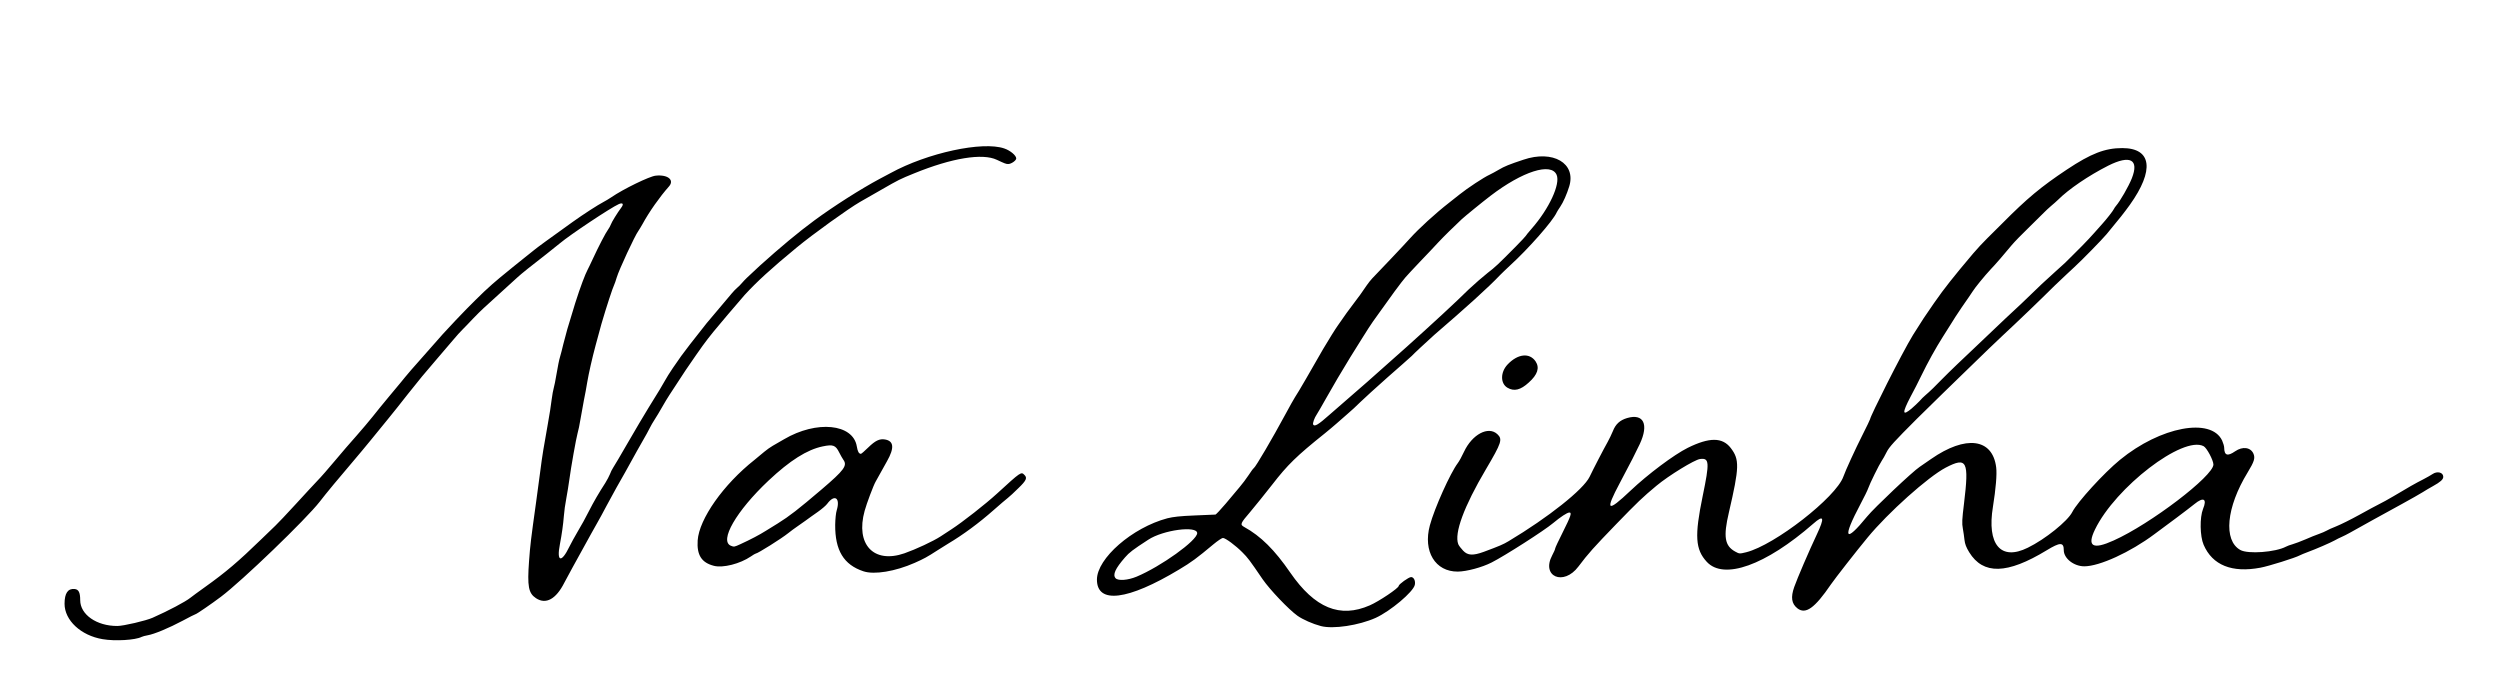
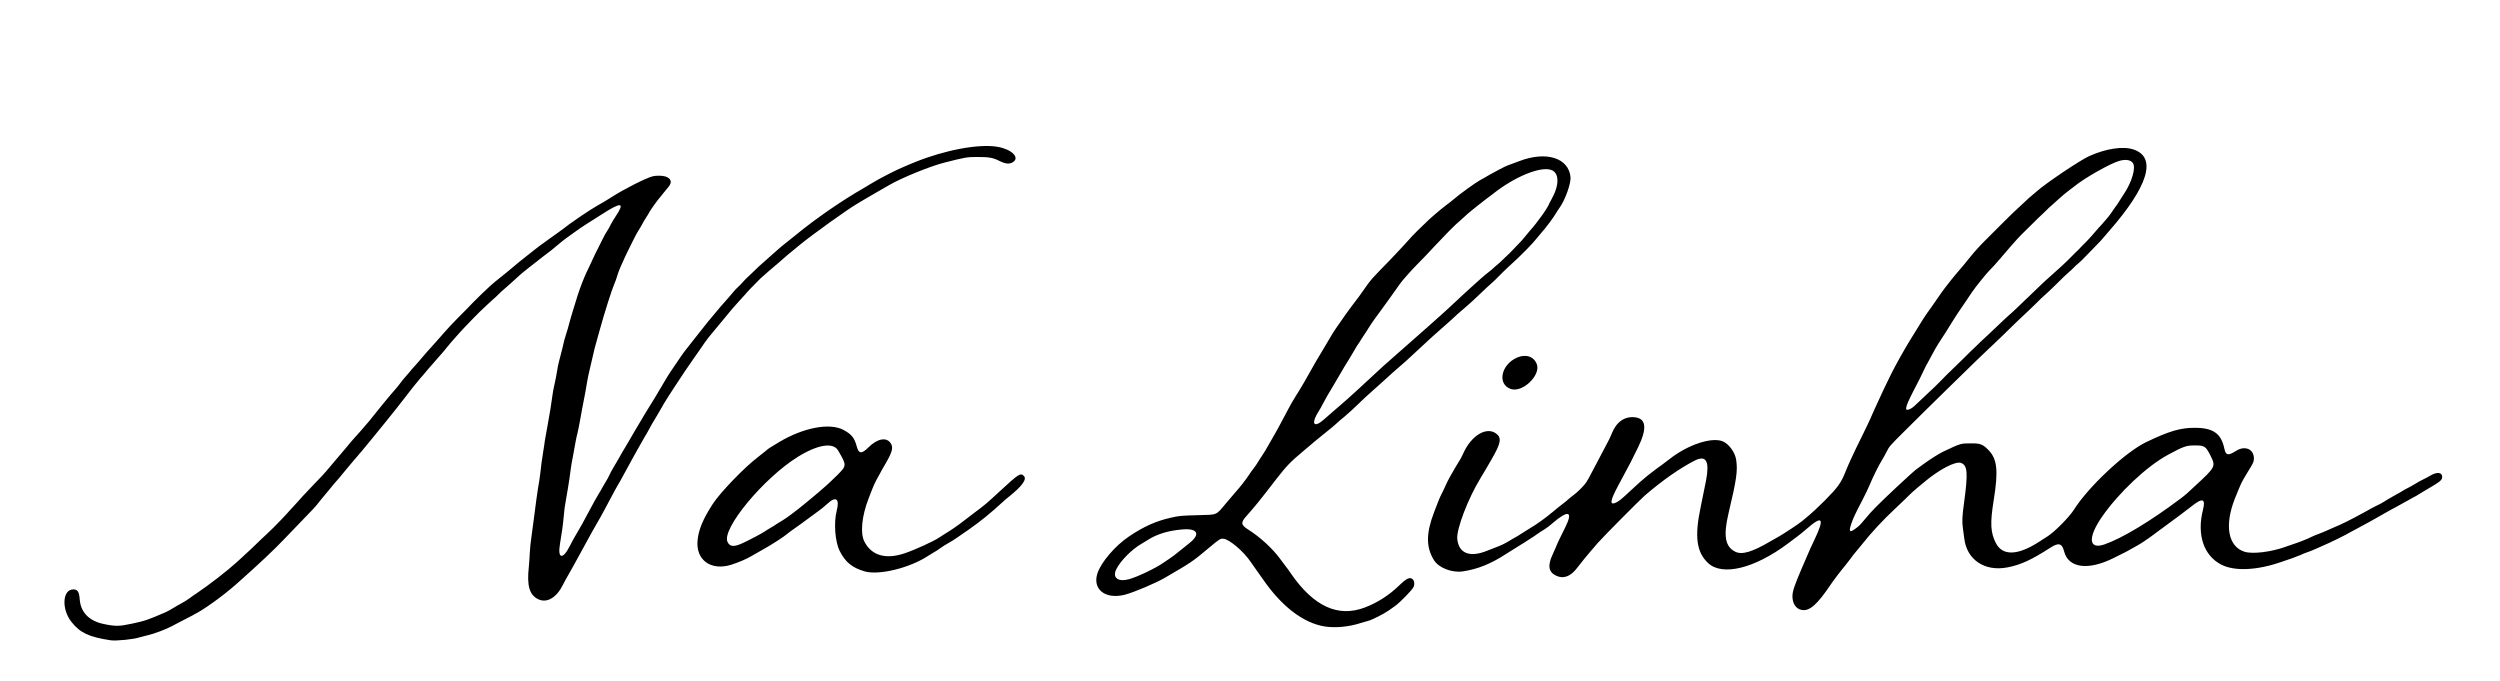
<svg xmlns="http://www.w3.org/2000/svg" viewBox="0 0 2556 696">
-   <path fill="currentColor" fill-rule="evenodd" d="M105.0,653.5C82.7,649.8 66.0,634.2 66.0,617.3C66.0,606.5 69.4,601.5 76.3,602.2C80.4,602.6 82.0,605.7 82.0,613.6C82.0,628.4 98.9,640.1 120.0,640.0C126.2,640.0 149.3,634.6 156.0,631.6C172.3,624.4 189.6,615.2 194.6,611.2C196.2,609.9 203.0,604.9 209.6,600.2C230.9,585.0 243.5,574.3 267.5,551.0C273.0,545.7 279.4,539.5 281.6,537.4C283.9,535.3 293.2,525.4 302.3,515.5C311.3,505.6 321.4,494.8 324.6,491.4C327.9,488.1 335.9,478.9 342.5,471.0C349.1,463.1 358.9,451.7 364.4,445.6C369.8,439.5 377.2,430.7 380.9,426.1C384.5,421.5 392.0,412.3 397.5,405.7C403.0,399.2 408.6,392.5 410.0,390.7C411.4,388.9 416.1,383.2 420.5,378.1C429.7,367.8 432.0,365.1 452.8,341.5C461.1,332.4 472.1,320.9 477.0,315.9C481.9,310.9 490.0,302.9 494.9,298.2C499.9,293.5 507.1,287.1 511.1,283.9C515.0,280.8 521.0,275.9 524.3,273.1C527.7,270.3 533.4,265.7 537.0,262.9C540.6,260.1 544.8,256.7 546.4,255.4C549.0,253.2 560.9,244.5 585.5,226.9C596.4,219.1 611.4,209.4 617.0,206.5C618.9,205.5 622.5,203.4 625.0,201.7C637.2,193.3 664.1,180.2 670.4,179.6C682.9,178.3 689.9,184.1 683.8,190.8C674.8,200.9 663.6,216.7 656.9,229.1C655.3,231.9 653.4,235.1 652.6,236.2C649.2,240.7 632.8,275.9 630.5,283.8C629.6,286.9 628.4,290.3 627.9,291.3C626.5,294.0 619.9,314.0 614.9,331.2C612.7,339.2 610.0,349.1 609.0,352.9C605.3,366.6 601.9,381.9 600.4,390.7C599.6,395.7 598.1,404.0 597.0,409.1C596.0,414.2 594.4,423.0 593.5,428.5C592.6,434.0 591.3,440.5 590.5,443.0C589.1,447.9 583.8,477.5 582.0,491.0C581.4,495.7 580.0,504.0 579.0,509.5C577.9,515.0 576.8,523.1 576.5,527.5C575.8,536.3 574.5,545.6 572.4,556.7C568.9,574.6 574.0,575.8 582.1,559.0C583.9,555.4 587.8,548.2 590.9,543.0C594.1,537.8 599.0,528.8 601.9,523.0C607.2,512.6 612.3,503.9 618.9,493.7C620.7,490.8 622.8,486.8 623.6,484.8C624.3,482.7 625.8,479.8 626.8,478.3C627.9,476.8 634.7,465.1 642.0,452.5C649.3,439.9 658.7,423.9 663.0,417.0C673.5,400.1 677.4,393.7 680.0,388.9C681.2,386.6 684.7,381.0 687.9,376.3C691.1,371.7 695.0,366.1 696.6,363.8C698.2,361.4 709.9,346.2 722.5,330.4C735.1,315.3 746.8,301.8 748.3,299.8C749.9,297.9 752.2,295.5 753.5,294.4C754.8,293.4 757.1,291.1 758.6,289.3C761.8,285.7 762.4,285.0 776.8,271.7C797.9,252.7 816.5,237.2 832.7,225.3C852.4,210.8 880.2,193.1 899.3,182.9C903.8,180.5 908.9,177.8 910.6,176.9C948.2,156.3 1004.7,144.1 1026.8,151.8C1033.0,153.9 1039.0,159.0 1039.0,162.0C1039.0,164.1 1033.9,167.7 1030.8,167.7C1028.5,167.7 1027.3,167.2 1019.2,163.4C1004.5,156.4 973.2,161.5 934.5,177.3C920.0,183.2 919.3,183.5 900.7,194.2C892.6,198.9 882.9,204.4 879.2,206.5C867.4,213.3 831.2,239.3 814.5,253.1C788.6,274.4 773.7,288.1 761.4,301.5C749.8,314.8 736.7,330.4 729.4,339.2C720.5,350.3 718.4,353.1 701.0,378.5C693.8,389.6 686.3,401.1 684.5,403.7C682.8,406.3 679.3,412.0 676.9,416.3C674.5,420.6 671.1,426.2 669.4,428.8C667.7,431.4 665.3,435.5 664.1,438.0C662.9,440.5 660.1,445.6 657.8,449.5C654.0,456.1 650.5,462.3 639.2,482.8C636.5,487.6 632.5,494.6 630.3,498.5C628.1,502.4 623.6,510.7 620.2,517.0C616.9,523.3 612.5,531.4 610.4,535.0C608.4,538.6 605.7,543.3 604.5,545.5C587.9,575.5 579.2,591.4 577.0,595.7C568.5,612.6 558.1,618.3 548.0,611.6C540.3,606.5 539.0,599.6 540.9,573.6C542.1,557.1 542.8,551.5 548.1,513.5C549.8,501.4 551.8,486.7 552.5,480.8C554.1,467.9 556.2,454.8 560.1,433.5C561.7,424.7 563.5,413.4 564.0,408.6C564.6,403.8 565.6,398.5 566.1,396.9C566.6,395.4 568.0,388.5 569.1,381.8C570.2,375.2 571.7,367.5 572.6,364.8C573.4,362.2 574.9,356.3 575.9,352.0C577.0,347.8 578.8,340.8 580.0,336.6C581.2,332.6 584.9,320.3 588.1,309.9C593.5,292.9 598.3,280.4 600.9,275.5C601.6,274.3 603.8,269.6 606.0,264.9C612.0,251.9 619.4,237.7 621.7,234.7C622.8,233.2 624.1,230.8 624.5,229.6C625.3,227.2 631.1,217.7 635.3,212.1C638.0,208.5 636.7,206.9 632.6,208.7C624.3,212.4 582.7,240.1 572.5,248.7C569.2,251.4 562.9,256.5 558.5,259.9C544.1,271.0 532.5,280.3 529.0,283.6C523.8,288.4 503.1,307.2 494.5,315.0C492.3,317.0 487.3,321.9 483.5,325.9C479.7,330.0 475.0,334.8 473.1,336.7C471.1,338.6 466.4,343.8 462.5,348.5C458.6,353.2 451.0,362.1 445.5,368.4C433.1,382.8 430.2,386.3 416.6,403.4C410.6,411.1 401.8,422.2 397.1,427.9C392.4,433.7 384.2,443.6 379.0,450.1C373.8,456.5 366.1,465.7 362.0,470.5C347.7,487.2 332.6,505.4 326.9,512.9C313.3,530.5 247.3,594.1 225.8,610.2C216.1,617.5 200.8,628.0 199.8,628.0C199.4,628.0 193.5,631.0 186.8,634.6C172.7,642.1 157.6,648.4 151.0,649.5C148.5,649.9 145.7,650.7 144.7,651.2C138.5,654.4 117.7,655.7 105.0,653.5ZM1350.5,640.1C1342.1,637.9 1332.0,633.4 1326.6,629.6C1317.6,623.2 1298.3,602.9 1290.9,592.2C1277.4,572.4 1275.8,570.3 1270.2,564.7C1263.4,557.8 1252.9,550.0 1250.3,550.0C1249.3,550.0 1244.8,553.0 1240.5,556.6C1223.6,570.7 1218.1,574.8 1205.5,582.3C1153.0,613.9 1121.5,617.8 1121.5,592.6C1121.5,570.9 1157.7,539.4 1193.5,529.9C1199.5,528.4 1206.5,527.6 1221.5,527.0C1232.5,526.5 1242.0,526.1 1242.7,526.1C1243.3,526.0 1248.0,521.0 1253.2,514.9C1258.3,508.8 1264.7,501.2 1267.3,498.1C1270.0,495.0 1274.1,489.5 1276.5,485.9C1278.9,482.2 1281.3,478.9 1281.9,478.6C1283.8,477.4 1301.1,447.9 1313.7,424.5C1318.4,415.7 1323.1,407.5 1324.0,406.1C1326.9,402.0 1341.6,376.4 1352.8,356.8C1358.6,347.0 1365.4,336.1 1368.0,332.5C1370.6,328.8 1374.6,323.1 1376.9,319.8C1379.2,316.6 1382.9,311.6 1385.1,308.8C1389.0,303.8 1392.3,299.2 1397.5,291.5C1399.0,289.3 1401.5,286.2 1403.0,284.6C1411.1,276.2 1435.1,251.0 1441.5,243.8C1450.5,233.8 1467.5,218.2 1481.9,207.0C1485.4,204.3 1490.1,200.5 1492.4,198.7C1500.4,192.3 1517.2,181.2 1523.0,178.6C1524.9,177.7 1529.2,175.4 1532.4,173.5C1538.1,170.1 1543.0,168.1 1557.5,163.3C1587.8,153.0 1611.6,166.9 1604.4,190.5C1602.0,198.4 1598.2,207.0 1595.1,211.5C1593.5,213.8 1591.9,216.4 1591.5,217.3C1587.7,225.9 1562.6,254.4 1543.7,271.6C1539.8,275.3 1535.3,279.5 1533.8,281.1C1521.5,294.1 1498.1,315.1 1466.5,342.3C1456.0,351.8 1445.6,361.5 1443.4,363.9C1441.1,366.1 1429.8,376.0 1418.4,386.0C1406.9,396.1 1394.5,407.6 1390.8,411.1C1387.1,414.8 1381.3,420.2 1377.8,423.1C1374.3,426.1 1369.2,430.5 1366.5,433.0C1363.7,435.5 1358.3,440.0 1354.6,443.0C1325.5,466.3 1316.4,475.2 1300.7,495.5C1293.4,504.8 1283.3,517.4 1278.3,523.3C1268.0,535.3 1267.6,536.3 1272.1,538.8C1289.0,548.1 1303.2,562.2 1319.2,585.5C1344.3,621.8 1370.0,632.3 1400.5,618.9C1409.9,614.8 1430.0,601.3 1430.0,599.1C1430.0,597.4 1440.3,590.0 1442.7,590.0C1445.5,590.0 1447.4,593.9 1446.5,598.0C1444.9,605.2 1421.6,624.8 1406.5,631.7C1389.3,639.4 1363.0,643.4 1350.5,640.1ZM1837.6,621.9C1831.7,617.2 1830.7,610.7 1834.4,600.2C1837.3,591.8 1850.0,562.3 1857.4,546.7C1865.8,528.9 1864.8,525.8 1853.8,535.5C1805.1,578.0 1762.4,593.3 1745.0,574.4C1733.3,561.7 1732.4,548.0 1740.8,507.3C1748.0,472.6 1747.7,468.0 1738.1,469.3C1732.5,470.0 1706.1,486.2 1693.6,496.6C1679.3,508.5 1674.3,513.3 1652.3,536.0C1629.4,559.7 1623.8,565.9 1613.8,579.2C1598.6,599.5 1575.4,589.5 1587.0,567.7C1588.7,564.6 1590.0,561.5 1590.0,560.8C1590.0,560.1 1593.6,552.4 1598.0,543.7C1606.0,527.7 1607.3,524.0 1604.5,524.0C1602.3,524.0 1595.6,528.4 1587.8,534.9C1578.9,542.4 1538.6,568.2 1525.0,575.1C1515.2,580.1 1499.5,584.3 1490.5,584.4C1467.4,584.6 1454.7,563.7 1461.9,537.1C1466.6,519.6 1482.9,483.4 1490.5,473.4C1491.8,471.7 1494.7,466.5 1496.8,461.9C1505.2,444.0 1521.7,435.3 1530.9,443.9C1536.4,449.1 1535.3,452.5 1519.2,479.8C1496.7,517.9 1486.7,545.1 1490.9,556.3C1491.4,557.7 1493.7,560.7 1495.9,563.0C1500.6,568.0 1506.0,568.2 1517.0,564.2C1533.4,558.1 1536.9,556.6 1542.4,553.3C1583.0,529.0 1618.9,500.5 1625.2,487.5C1629.1,479.3 1639.8,458.7 1643.6,452.0C1645.3,449.0 1647.7,443.9 1649.0,440.8C1651.8,433.6 1656.2,429.6 1663.6,427.4C1680.5,422.5 1685.9,433.8 1676.5,454.0C1671.4,464.7 1668.7,470.0 1656.2,493.6C1640.7,522.7 1643.0,524.4 1667.0,501.7C1684.7,484.9 1711.6,464.8 1725.5,457.9C1747.7,446.9 1761.0,447.0 1769.5,458.0C1778.6,469.9 1778.4,477.4 1767.6,524.0C1761.8,548.7 1763.3,558.0 1774.0,563.9C1778.4,566.3 1778.4,566.3 1785.4,564.6C1814.4,557.3 1877.3,508.4 1884.7,487.2C1886.6,481.6 1897.1,458.7 1904.0,445.1C1908.4,436.4 1912.0,428.9 1912.0,428.5C1912.0,425.9 1944.0,361.9 1955.9,342.4C1959.8,336.3 1964.7,328.6 1966.8,325.3C1983.3,300.9 1987.9,294.8 2004.0,275.1C2007.7,270.8 2013.7,263.6 2017.4,259.1C2021.2,254.6 2027.7,247.6 2031.9,243.5C2036.1,239.3 2042.9,232.7 2047.0,228.5C2072.5,202.8 2086.8,190.9 2113.1,173.4C2137.9,156.9 2152.2,151.4 2169.8,151.4C2200.0,151.4 2202.9,173.9 2177.5,209.5C2171.7,217.5 2167.3,223.2 2153.8,239.4C2149.2,244.9 2128.5,266.1 2120.7,273.2C2116.4,277.2 2111.3,281.9 2100.3,292.4C2087.3,305.4 2060.6,331.0 2047.6,343.0C2045.8,344.6 2039.5,350.6 2033.5,356.4C2021.0,368.7 1999.4,389.2 1959.8,428.2C1936.7,451.3 1931.5,457.0 1928.9,462.2C1927.2,465.7 1924.9,469.7 1923.9,471.1C1921.4,474.7 1911.5,494.8 1910.1,499.1C1909.4,501.2 1905.9,508.4 1902.3,515.1C1883.3,550.9 1886.0,556.2 1909.0,528.0C1916.2,519.2 1955.4,482.1 1962.7,477.3C1964.9,475.7 1970.2,472.1 1974.3,469.3C2009.8,444.6 2037.2,448.1 2040.9,477.8C2041.8,484.8 2040.5,499.9 2037.6,518.0C2031.2,556.8 2045.6,573.7 2073.2,560.0C2090.9,551.4 2114.0,532.8 2118.7,523.5C2123.9,513.3 2151.1,483.5 2167.5,470.1C2208.9,436.2 2260.6,426.5 2271.9,450.4C2273.0,452.9 2274.0,456.2 2274.0,457.7C2274.1,465.7 2277.4,466.8 2285.2,461.4C2292.9,456.1 2301.2,457.3 2304.0,464.0C2305.8,468.4 2304.7,472.0 2298.0,483.0C2276.1,518.8 2273.0,552.5 2290.5,562.3C2298.3,566.7 2326.5,564.6 2337.2,558.9C2338.4,558.2 2341.5,557.1 2344.0,556.4C2346.5,555.7 2352.3,553.5 2357.0,551.5C2361.7,549.4 2368.0,546.9 2370.9,545.9C2373.9,544.8 2377.3,543.4 2378.4,542.7C2379.6,541.9 2384.1,539.9 2388.6,538.1C2393.1,536.3 2403.6,531.1 2412.1,526.4C2420.6,521.7 2429.8,516.7 2432.5,515.4C2435.2,514.1 2441.8,510.5 2447.0,507.4C2462.0,498.4 2470.0,493.9 2477.5,490.1C2481.3,488.1 2485.6,485.7 2487.0,484.7C2491.8,481.4 2498.0,482.9 2498.0,487.5C2498.0,490.2 2495.1,492.8 2487.5,497.0C2484.2,498.8 2479.5,501.6 2477.0,503.2C2474.5,504.8 2464.8,510.3 2455.5,515.4C2438.7,524.5 2412.3,539.2 2402.5,544.7C2399.8,546.2 2395.9,548.2 2394.0,549.0C2392.1,549.8 2388.9,551.4 2387.0,552.5C2382.7,554.9 2367.7,561.4 2359.5,564.4C2356.2,565.6 2352.5,567.2 2351.3,567.8C2346.8,570.3 2319.3,578.9 2311.1,580.4C2282.0,585.9 2262.0,577.9 2253.0,557.0C2249.2,548.3 2248.9,529.0 2252.4,520.3C2256.7,510.0 2252.9,507.8 2243.8,515.2C2240.2,518.1 2231.8,524.5 2225.1,529.5C2218.4,534.5 2208.2,542.0 2202.6,546.2C2178.0,564.6 2146.5,579.0 2131.0,579.0C2120.3,579.0 2110.0,570.9 2110.0,562.5C2110.0,554.2 2106.3,554.2 2092.4,562.7C2052.1,587.2 2027.6,587.8 2013.3,564.6C2010.2,559.5 2009.0,556.3 2008.5,552.1C2008.2,549.0 2007.4,543.7 2006.8,540.3C2005.8,535.1 2006.0,531.1 2008.0,514.8C2013.3,471.3 2011.0,466.8 1989.3,478.1C1971.2,487.6 1930.4,524.1 1909.4,549.6C1898.0,563.4 1876.2,591.3 1872.0,597.4C1855.3,621.9 1846.0,628.5 1837.6,621.9ZM1162.0,589.6C1186.9,579.2 1224.0,552.6 1224.0,545.1C1224.0,537.2 1189.2,541.8 1174.0,551.8C1158.0,562.2 1154.6,564.8 1150.2,569.9C1140.2,581.4 1137.4,587.6 1140.6,591.2C1143.2,594.0 1153.1,593.3 1162.0,589.6ZM882.8,584.1C862.6,577.4 853.7,562.7 853.9,536.5C854.0,530.7 854.6,524.4 855.5,521.6C859.3,509.0 853.3,504.9 845.8,515.0C844.6,516.7 840.3,520.4 836.2,523.3C832.1,526.1 826.5,530.2 823.6,532.3C820.8,534.3 816.7,537.2 814.5,538.7C812.3,540.2 808.5,543.0 806.0,545.0C799.1,550.6 774.5,566.0 772.6,566.0C772.2,566.0 770.0,567.3 767.7,568.9C756.7,576.4 739.2,580.9 729.9,578.5C717.3,575.3 712.3,567.5 713.3,552.5C714.8,530.6 739.6,495.3 771.4,470.2C774.6,467.6 779.1,463.9 781.4,461.9C783.7,460.0 787.5,457.2 790.0,455.8C792.5,454.4 797.7,451.4 801.6,449.1C834.9,429.5 872.2,433.2 876.0,456.4C876.9,461.8 878.1,463.9 880.2,464.0C880.7,464.0 884.0,461.1 887.7,457.5C894.9,450.5 899.2,448.4 904.7,449.3C913.9,450.8 914.6,457.9 906.9,471.5C904.1,476.4 900.6,482.8 899.1,485.5C897.6,488.2 895.9,491.4 895.2,492.5C893.1,496.1 886.0,514.9 884.0,522.3C874.5,556.6 893.2,576.6 924.7,565.7C936.4,561.6 954.0,553.4 961.7,548.4C964.6,546.5 969.6,543.3 972.7,541.2C984.1,533.8 1007.6,515.4 1019.4,504.6C1043.9,482.2 1044.0,482.1 1047.4,485.6C1050.5,488.6 1049.3,491.3 1041.2,499.1C1037.0,503.3 1032.1,507.8 1030.4,509.1C1028.7,510.4 1022.1,516.0 1015.9,521.5C1001.1,534.6 984.6,546.8 969.1,556.0C965.9,557.9 961.1,560.9 958.4,562.7C947.7,569.6 944.8,571.2 935.1,575.5C915.4,584.2 893.8,587.8 882.8,584.1ZM756.9,556.4C767.6,551.5 776.5,546.8 783.0,542.7C786.6,540.5 792.1,537.1 795.3,535.1C807.4,527.5 815.7,521.1 840.0,500.4C863.2,480.6 866.6,476.0 862.2,470.0C861.3,468.7 859.4,465.4 858.0,462.6C854.3,455.1 851.7,454.2 841.1,456.4C825.2,459.7 807.6,470.8 785.7,491.4C752.7,522.5 735.1,553.1 747.3,558.0C750.5,559.3 750.8,559.2 756.9,556.4ZM2161.0,552.6C2198.7,535.7 2263.1,486.6 2263.0,474.9C2262.9,470.4 2256.2,457.9 2253.0,456.2C2232.0,445.1 2162.8,498.2 2141.9,541.4C2133.5,558.7 2139.6,562.3 2161.0,552.6ZM1359.1,424.2C1407.3,382.8 1474.5,322.7 1501.8,295.7C1507.7,290.2 1516.4,282.6 1521.0,279.0C1528.7,273.1 1531.4,270.6 1549.8,252.0C1555.4,246.3 1560.0,241.4 1560.0,241.1C1560.0,240.8 1562.8,237.4 1566.2,233.5C1583.8,213.4 1595.5,188.2 1591.5,178.8C1586.0,165.8 1556.6,175.2 1523.9,200.2C1515.0,207.0 1497.9,221.0 1494.5,224.1C1485.9,232.2 1476.7,241.2 1470.5,247.8C1466.7,252.0 1458.0,261.1 1451.3,268.1C1444.6,275.1 1438.1,282.2 1436.9,283.6C1435.7,284.9 1430.7,291.3 1425.8,298.0C1421.0,304.7 1413.8,314.7 1409.9,320.1C1405.9,325.5 1401.0,332.6 1399.0,335.8C1397.0,339.1 1394.0,343.8 1392.3,346.4C1390.6,349.0 1385.3,357.5 1380.5,365.3C1375.6,373.3 1369.8,383.1 1367.5,386.9C1365.2,390.8 1359.9,400.0 1355.7,407.4C1351.5,414.9 1347.2,422.3 1346.2,423.8C1343.9,427.1 1341.8,432.9 1342.6,434.1C1344.0,436.5 1348.0,434.1 1359.1,424.2ZM1954.3,417.8C1957.1,415.4 1960.8,411.9 1962.5,410.1C1964.1,408.2 1966.8,405.5 1968.4,404.2C1972.8,400.5 1979.8,393.7 1985.8,387.4C1988.8,384.3 1995.7,377.6 2001.0,372.5C2009.9,364.2 2020.5,353.9 2050.5,325.5C2060.5,316.4 2071.0,306.4 2087.5,290.4C2090.8,287.3 2097.1,281.6 2101.5,277.6C2109.1,271.0 2114.0,266.3 2119.3,260.8C2120.6,259.5 2125.0,255.1 2129.1,251.0C2133.2,246.8 2138.5,241.2 2140.9,238.4C2143.3,235.6 2147.0,231.5 2149.1,229.2C2153.4,224.5 2160.4,215.6 2161.3,213.6C2161.6,212.8 2162.6,211.5 2163.4,210.5C2167.6,205.7 2176.3,190.6 2179.6,182.3C2187.2,163.0 2177.9,158.1 2155.4,169.4C2135.3,179.6 2115.0,193.4 2104.0,204.4C2102.7,205.7 2099.5,208.5 2097.0,210.6C2094.5,212.8 2091.5,215.5 2090.3,216.8C2086.8,220.4 2076.8,230.2 2073.5,233.4C2067.9,238.7 2059.3,247.6 2056.8,250.6C2050.0,258.9 2039.4,271.2 2035.5,275.1C2028.7,282.4 2018.9,294.5 2016.8,298.0C2015.7,299.8 2010.8,306.9 2005.9,313.9C2001.1,321.0 1996.3,328.3 1995.3,330.2C1994.3,331.9 1990.3,338.2 1986.4,344.3C1979.0,356.0 1971.2,370.0 1963.9,385.0C1961.6,389.9 1956.8,399.2 1953.3,405.7C1944.6,422.4 1944.8,425.7 1954.3,417.8ZM1541.2,396.4C1533.9,392.1 1533.9,380.6 1541.3,372.7C1551.8,361.6 1563.8,360.4 1570.0,369.5C1574.3,376.0 1572.1,383.0 1563.0,391.1C1554.6,398.8 1548.0,400.4 1541.2,396.4Z" />
+   <path fill="currentColor" fill-rule="evenodd" d="M112.9,654.6C90.8,651.2 82.0,647.1 73.1,635.9C62.7,622.9 63.8,602.6 74.9,602.6C79.4,602.6 80.9,605.0 81.5,612.7C82.4,625.6 90.7,634.5 104.8,637.7C117.5,640.5 121.6,640.5 134.6,637.7C148.5,634.7 150.4,634.1 169.4,625.9C171.3,625.1 174.6,623.2 176.9,621.8C179.2,620.3 183.1,618.1 185.6,616.8C188.0,615.5 191.5,613.3 193.3,612.0C195.1,610.7 198.3,608.3 200.6,606.9C214.2,597.7 231.9,584.0 242.5,574.4C254.4,563.5 258.9,559.3 261.4,556.8C263.0,555.2 268.3,550.1 273.4,545.4C281.6,537.7 290.3,528.6 297.6,520.4C299.0,518.8 301.6,516.0 303.4,514.1C305.2,512.2 307.9,509.2 309.4,507.4C310.9,505.7 315.7,500.6 319.9,496.3C327.9,488.1 332.4,483.3 336.7,478.0C338.1,476.4 342.1,471.6 345.6,467.5C349.2,463.4 353.4,458.4 355.0,456.4C356.6,454.4 359.2,451.2 360.9,449.4C362.6,447.5 366.1,443.6 368.6,440.8C374.3,434.4 381.9,425.3 384.2,422.1C386.3,419.3 400.2,402.4 404.2,398.0C405.8,396.2 408.1,393.4 409.2,391.8C410.4,390.1 412.9,387.0 414.8,384.9C416.8,382.7 419.5,379.5 420.9,377.7C422.4,375.9 424.7,373.4 426.0,372.0C427.3,370.6 429.6,368.0 430.9,366.3C432.3,364.6 434.9,361.6 436.7,359.6C441.6,354.2 451.2,343.5 454.4,339.7C457.2,336.5 463.3,329.9 467.7,325.5C472.6,320.7 478.9,314.2 484.0,308.9C486.9,306.0 490.7,302.2 492.5,300.5C494.3,298.8 498.1,295.2 501.0,292.5C503.9,289.9 507.7,286.7 509.4,285.4C513.0,282.6 521.0,276.1 525.7,272.1C527.5,270.4 532.3,266.6 536.1,263.6C540.0,260.6 544.6,256.9 546.2,255.6C547.8,254.2 554.6,249.2 561.2,244.5C567.9,239.8 574.3,235.1 575.6,234.1C581.6,229.1 603.1,214.5 610.1,210.6C617.7,206.3 620.2,204.8 625.0,201.7C637.9,193.4 659.8,182.3 667.1,180.3C670.5,179.4 677.0,179.4 680.2,180.4C686.3,182.4 687.5,186.4 683.3,191.3C682.2,192.6 680.1,195.2 678.6,197.0C677.2,198.9 675.4,201.0 674.7,201.8C672.2,204.7 665.1,214.6 663.9,216.9C663.2,218.3 661.7,220.8 660.5,222.5C659.3,224.3 657.6,227.3 656.6,229.2C655.6,231.1 653.9,234.0 652.8,235.6C651.7,237.2 649.3,241.8 647.3,245.8C645.4,249.8 642.9,254.8 641.8,256.9C640.0,260.5 637.4,266.1 633.8,274.4C632.9,276.5 631.6,280.0 631.0,282.2C630.4,284.4 629.1,288.1 628.0,290.5C625.3,296.9 618.3,318.7 612.7,339.0C611.3,344.0 609.7,349.7 609.2,351.6C608.6,353.5 607.5,357.8 606.8,361.1C606.1,364.4 604.5,371.3 603.2,376.5C601.9,381.7 600.7,387.7 600.4,389.7C600.1,391.7 599.2,397.1 598.3,401.8C595.6,415.7 594.1,423.6 592.7,431.6C592.0,435.7 590.9,440.8 590.4,442.9C589.8,445.1 588.9,449.2 588.4,452.1C587.9,455.1 586.8,461.3 585.9,465.9C584.9,470.5 583.9,476.7 583.5,479.8C583.1,482.9 582.5,487.2 582.2,489.4C581.8,491.7 581.2,495.9 580.7,498.9C580.3,501.8 579.4,506.8 578.8,510.0C577.4,517.5 577.0,520.7 576.2,529.5C575.6,536.5 574.3,545.8 572.5,556.2C569.9,571.6 575.5,572.5 582.8,557.8C584.0,555.4 586.1,551.4 587.6,548.9C592.9,540.1 596.7,533.2 602.5,522.2C605.7,516.1 609.7,508.9 611.4,506.1C613.1,503.4 615.0,500.2 615.6,498.9C616.3,497.6 617.9,494.8 619.3,492.6C620.6,490.5 622.4,487.3 623.1,485.6C623.9,483.8 625.6,480.5 627.0,478.3C628.3,476.0 630.8,471.9 632.4,469.1C633.9,466.2 637.3,460.5 639.9,456.2C642.4,452.0 646.9,444.3 649.9,439.1C652.9,433.9 657.1,426.9 659.1,423.6C666.0,412.6 676.0,396.1 681.4,386.6C682.9,384.1 686.4,378.7 689.2,374.7C691.9,370.7 695.1,366.1 696.2,364.4C697.3,362.7 699.7,359.4 701.5,357.2C705.3,352.4 713.6,341.7 724.4,328.2C734.3,316.2 741.9,307.4 744.4,304.8C745.5,303.6 747.7,301.0 749.3,299.1C750.8,297.1 753.2,294.6 754.5,293.5C755.8,292.4 758.0,290.1 759.4,288.5C760.8,286.9 762.9,284.7 764.0,283.7C765.1,282.6 767.3,280.6 768.9,279.1C773.9,274.2 777.1,271.1 781.8,267.1C786.6,262.9 789.3,260.5 795.8,254.7C797.8,252.9 801.1,250.2 803.2,248.6C805.2,247.1 810.2,243.1 814.3,239.7C834.3,223.3 861.3,204.7 882.9,192.4C884.4,191.5 887.5,189.6 889.7,188.3C893.8,185.7 902.0,181.2 906.6,178.9C908.1,178.2 910.1,177.2 911.1,176.6C913.8,175.1 922.9,170.9 927.9,168.9C930.1,168.0 933.6,166.6 935.6,165.7C966.0,153.4 1001.0,146.8 1019.8,150.1C1034.1,152.5 1042.8,160.9 1035.9,165.6C1032.2,168.1 1028.2,167.7 1021.5,164.4C1015.2,161.2 1011.1,160.5 999.2,160.5C988.6,160.5 986.9,160.8 965.4,166.3C950.7,170.0 920.8,182.3 909.0,189.3C906.5,190.8 901.0,193.9 896.8,196.3C892.5,198.7 887.0,201.9 884.6,203.4C882.1,204.9 878.4,207.1 876.4,208.3C867.1,213.6 829.6,240.5 817.8,250.3C814.4,253.1 810.6,256.2 809.4,257.2C807.3,258.8 803.3,262.2 796.1,268.6C794.4,270.0 790.0,273.8 786.2,277.0C782.4,280.3 778.5,283.8 777.5,284.7C772.1,290.0 763.4,299.0 762.0,300.9C761.1,302.0 758.3,305.1 755.9,307.6C752.0,311.8 746.1,318.5 736.6,330.3C734.8,332.5 731.5,336.5 729.2,339.2C724.4,344.9 723.0,346.8 720.3,350.6C719.3,352.1 717.3,355.0 715.9,357.0C714.5,358.9 711.2,363.6 708.7,367.3C706.1,371.0 702.4,376.4 700.5,379.2C698.6,382.1 694.4,388.3 691.3,393.1C688.1,398.0 684.7,403.3 683.6,404.9C681.7,407.6 677.1,415.5 672.6,423.4C671.6,425.2 669.8,428.3 668.5,430.3C667.2,432.3 665.2,435.8 664.1,438.0C662.9,440.2 661.5,442.8 660.9,443.8C660.2,444.7 659.0,446.9 658.1,448.5C657.2,450.1 655.0,454.1 653.1,457.3C651.3,460.5 648.5,465.5 646.9,468.4C639.9,481.4 634.2,491.8 633.9,492.2C632.9,493.5 624.8,508.2 617.6,522.0C615.8,525.4 612.6,531.2 610.4,534.9C606.5,541.6 605.2,543.9 596.1,560.6C589.3,573.2 584.6,581.6 580.7,588.4C578.9,591.6 576.6,595.7 575.7,597.6C569.2,610.9 559.4,616.8 550.6,612.8C541.3,608.5 538.5,599.0 540.7,579.2C541.0,575.9 541.5,569.4 541.7,564.6C542.0,559.8 542.6,553.1 543.3,549.2C543.9,545.4 544.8,538.3 545.4,533.5C546.6,522.8 550.4,495.9 551.3,491.8C551.6,490.1 552.1,486.6 552.4,483.9C553.1,476.9 554.0,470.2 555.4,461.6C556.1,457.4 556.9,452.3 557.1,450.2C557.4,448.1 558.6,441.3 559.8,435.2C561.8,424.5 563.9,411.6 564.9,403.7C565.1,401.6 565.8,398.1 566.3,395.8C567.3,391.8 569.5,380.8 570.4,374.5C570.7,372.8 571.7,368.7 572.6,365.4C573.5,362.1 574.5,358.1 574.9,356.4C576.1,350.5 577.8,344.4 579.0,340.9C579.7,338.9 581.0,334.6 581.8,331.3C582.6,328.1 584.5,321.7 585.9,317.1C587.3,312.6 589.5,305.5 590.8,301.3C593.3,293.6 596.9,284.4 599.4,279.0C600.3,277.3 601.8,274.1 602.8,271.9C608.3,260.0 609.9,256.6 611.7,253.3C612.8,251.3 614.7,247.3 616.1,244.5C617.4,241.7 619.5,237.9 620.8,236.1C622.0,234.2 623.7,231.3 624.4,229.6C625.2,228.0 627.3,224.4 629.2,221.6C639.3,206.5 635.6,206.0 614.7,219.5C608.9,223.2 601.7,227.8 598.8,229.6C595.9,231.4 591.1,234.7 588.1,236.9C585.1,239.0 580.9,242.1 578.8,243.6C576.6,245.2 572.9,248.1 570.5,250.2C566.4,253.8 562.0,257.3 554.3,263.0C552.4,264.5 549.6,266.6 548.1,267.9C546.6,269.1 542.7,272.1 539.5,274.6C536.3,277.1 532.3,280.4 530.6,282.0C524.2,287.9 517.8,293.7 515.2,295.8C513.7,297.0 511.2,299.3 509.6,301.0C508.0,302.6 505.5,305.0 504.1,306.1C502.7,307.3 500.7,309.1 499.6,310.2C498.5,311.3 496.3,313.4 494.6,314.9C492.9,316.4 488.6,320.6 485.0,324.3C481.4,328.0 477.3,332.3 475.8,333.8C474.4,335.3 472.0,337.9 470.5,339.5C469.0,341.2 466.1,344.5 464.0,346.8C461.9,349.1 458.9,352.7 457.2,354.8C455.6,356.9 453.1,359.8 451.8,361.3C450.4,362.8 448.8,364.7 448.1,365.5C447.4,366.4 444.6,369.5 442.0,372.5C439.3,375.5 436.0,379.3 434.7,381.0C433.3,382.7 431.3,385.1 430.0,386.4C428.8,387.8 425.4,392.0 422.3,395.8C410.3,411.4 401.0,423.2 394.1,431.6C390.1,436.4 383.8,444.1 380.1,448.8C376.4,453.4 371.9,458.8 370.2,460.8C366.3,465.2 354.9,478.8 350.6,484.0C348.9,486.2 346.1,489.5 344.4,491.4C342.7,493.2 339.8,496.7 337.9,499.1C336.1,501.4 333.3,504.8 331.7,506.6C330.2,508.3 327.7,511.3 326.3,513.2C322.9,517.6 318.8,522.1 307.1,534.0C301.9,539.3 295.1,546.4 292.1,549.6C280.6,561.8 265.3,576.2 241.4,597.4C234.9,603.1 225.2,610.8 218.5,615.5C205.9,624.5 202.9,626.2 185.4,635.1C181.8,636.9 177.5,639.2 175.7,640.2C170.0,643.3 157.6,648.0 150.9,649.5C147.4,650.3 143.8,651.3 142.7,651.6C137.2,653.6 118.7,655.5 112.9,654.6ZM1354.3,640.5C1332.4,636.9 1310.3,620.0 1291.0,591.9C1288.5,588.2 1285.3,583.8 1284.0,582.0C1282.7,580.2 1280.3,576.9 1278.7,574.5C1271.8,564.0 1256.7,551.2 1250.8,550.8C1247.5,550.6 1247.2,550.8 1235.8,560.3C1219.2,574.2 1218.5,574.7 1191.2,590.6C1181.6,596.2 1159.6,605.5 1150.2,608.0C1130.2,613.1 1116.7,602.7 1122.0,586.2C1125.8,574.7 1140.3,557.8 1154.4,548.4C1169.4,538.3 1181.9,532.7 1197.1,529.3C1205.9,527.3 1207.3,527.2 1225.5,526.7C1245.0,526.2 1243.0,527.1 1253.7,514.3C1256.9,510.4 1261.3,505.3 1263.4,502.9C1267.9,498.0 1273.9,490.2 1276.9,485.6C1278.0,483.8 1280.2,480.8 1281.7,478.9C1283.2,477.0 1285.3,473.9 1286.4,472.0C1287.5,470.2 1289.4,467.1 1290.7,465.3C1292.1,463.4 1295.3,458.0 1297.9,453.3C1300.6,448.5 1303.6,443.2 1304.7,441.4C1305.8,439.6 1308.4,434.7 1310.6,430.5C1312.8,426.2 1315.7,420.9 1317.0,418.5C1318.4,416.1 1320.0,413.2 1320.6,411.9C1321.3,410.6 1323.1,407.6 1324.7,405.1C1328.4,399.5 1338.3,382.5 1343.3,373.3C1344.4,371.2 1346.8,367.2 1348.5,364.4C1350.2,361.7 1353.0,357.0 1354.7,354.0C1361.0,343.1 1364.5,337.5 1367.9,332.8C1369.8,330.1 1373.3,325.1 1375.7,321.6C1378.1,318.2 1380.9,314.4 1381.9,313.1C1385.5,308.7 1392.8,298.7 1398.0,291.1C1399.4,289.1 1401.8,286.1 1403.4,284.3C1406.4,281.0 1416.0,271.0 1419.5,267.5C1420.5,266.5 1423.5,263.4 1426.1,260.6C1428.7,257.8 1432.1,254.1 1433.8,252.4C1435.4,250.7 1437.6,248.3 1438.7,247.0C1441.9,243.3 1446.6,238.4 1449.1,236.0C1450.4,234.8 1453.1,232.2 1455.2,230.1C1461.5,223.7 1470.7,215.8 1479.4,209.1C1482.6,206.7 1486.2,203.9 1487.4,202.8C1491.6,199.0 1509.7,186.0 1512.9,184.4C1513.9,183.9 1515.9,182.7 1517.4,181.9C1518.8,181.0 1521.2,179.6 1522.7,178.8C1524.2,178.0 1528.5,175.7 1532.1,173.7C1536.9,171.1 1540.2,169.5 1543.7,168.3C1546.4,167.3 1550.8,165.7 1553.4,164.7C1580.9,154.2 1603.8,161.4 1605.7,181.1C1606.3,187.5 1600.0,205.0 1594.3,212.7C1593.3,214.0 1592.1,215.8 1591.6,216.8C1589.2,221.3 1579.3,234.5 1576.2,237.6C1575.8,238.0 1574.1,240.1 1572.4,242.2C1567.1,249.0 1555.9,260.5 1542.8,272.3C1539.6,275.2 1536.1,278.7 1534.9,279.9C1530.7,284.3 1526.5,288.3 1523.6,290.8C1522.0,292.2 1519.2,294.7 1517.5,296.4C1510.3,303.5 1502.1,311.0 1494.5,317.4C1491.6,319.8 1488.4,322.7 1487.1,324.0C1485.9,325.2 1479.9,330.6 1473.7,336.0C1467.5,341.4 1461.3,347.0 1459.9,348.4C1458.5,349.7 1455.0,352.9 1452.2,355.5C1449.3,358.1 1445.5,361.6 1443.8,363.3C1441.0,366.1 1434.6,371.7 1424.1,380.8C1422.4,382.3 1417.9,386.3 1414.3,389.7C1410.6,393.0 1404.9,398.1 1401.7,401.0C1398.4,403.8 1392.7,409.1 1389.0,412.8C1385.4,416.4 1379.0,422.2 1374.9,425.7C1370.7,429.1 1366.9,432.4 1366.3,433.1C1365.3,434.2 1360.4,438.2 1351.8,445.1C1350.0,446.5 1346.6,449.3 1344.2,451.3C1341.9,453.3 1336.8,457.6 1333.1,460.7C1319.4,472.1 1315.2,476.5 1304.5,490.3C1288.8,510.8 1281.9,519.2 1274.8,527.1C1268.3,534.3 1268.5,536.6 1276.3,541.5C1288.4,549.2 1300.6,560.4 1308.2,570.6C1310.3,573.5 1313.0,577.0 1314.2,578.6C1315.5,580.1 1318.1,583.7 1320.0,586.6C1343.2,620.1 1368.1,631.5 1395.4,621.1C1408.3,616.2 1420.2,608.6 1430.6,598.5C1438.1,591.2 1441.5,589.7 1444.3,592.2C1446.1,593.8 1446.5,597.2 1445.3,600.0C1443.8,603.3 1431.3,616.1 1426.0,619.8C1424.2,621.1 1421.3,623.1 1419.6,624.3C1415.2,627.5 1402.1,634.1 1398.4,634.9C1396.7,635.3 1393.3,636.3 1390.8,637.1C1379.1,640.9 1365.1,642.2 1354.3,640.5ZM1842.0,623.6C1836.2,622.5 1832.6,617.1 1832.6,609.7C1832.6,604.6 1834.5,598.9 1842.1,581.1C1843.9,577.0 1846.6,570.7 1848.2,567.0C1849.7,563.3 1852.6,557.0 1854.6,552.9C1865.8,529.5 1863.7,526.2 1846.9,540.9C1844.0,543.4 1840.1,546.7 1838.2,548.0C1836.4,549.4 1831.8,552.8 1828.1,555.6C1794.0,581.2 1760.9,589.3 1746.4,575.7C1734.5,564.6 1732.4,548.7 1738.7,518.7C1742.3,501.4 1743.0,498.0 1744.3,491.1C1748.0,471.5 1744.4,465.1 1732.9,470.8C1717.9,478.4 1699.8,491.0 1681.8,506.5C1676.8,510.8 1638.1,549.8 1633.3,555.4C1626.1,563.8 1623.6,566.7 1619.5,571.7C1617.0,574.7 1614.0,578.5 1612.7,580.3C1605.9,589.5 1598.3,592.3 1590.6,588.4C1583.2,584.7 1582.2,578.2 1587.2,567.4C1588.5,564.7 1590.0,561.2 1590.6,559.7C1591.8,556.5 1596.1,547.4 1600.1,539.6C1608.7,522.5 1603.7,520.8 1587.1,535.1C1584.8,537.2 1581.3,539.8 1579.4,541.0C1577.5,542.1 1574.1,544.3 1571.7,546.0C1569.4,547.7 1565.9,550.0 1563.9,551.2C1561.9,552.5 1558.8,554.4 1557.2,555.5C1555.5,556.6 1552.4,558.5 1550.4,559.7C1548.4,560.9 1543.6,563.9 1539.9,566.3C1524.4,576.4 1510.9,581.9 1495.5,584.2C1484.5,585.8 1471.1,580.6 1466.2,572.9C1457.9,559.7 1457.9,545.3 1466.2,523.7C1467.6,520.1 1469.5,515.0 1470.5,512.6C1471.4,510.1 1472.9,506.8 1473.7,505.3C1474.6,503.8 1476.3,500.1 1477.6,497.2C1478.8,494.3 1481.1,489.9 1482.5,487.4C1484.0,484.8 1486.3,480.8 1487.7,478.3C1489.1,475.8 1491.1,472.6 1492.0,471.2C1493.0,469.8 1494.9,466.2 1496.2,463.2C1504.4,445.1 1519.9,435.9 1529.7,443.3C1535.6,447.7 1534.5,453.3 1524.7,470.1C1522.9,473.1 1520.5,477.3 1519.2,479.6C1517.9,481.8 1515.4,486.0 1513.7,488.8C1501.0,509.5 1489.0,540.9 1489.9,550.9C1491.3,565.9 1502.8,570.4 1520.9,562.9C1523.0,562.1 1526.7,560.6 1529.1,559.7C1535.0,557.5 1538.4,555.8 1542.9,553.1C1544.9,551.8 1547.6,550.3 1548.9,549.6C1550.1,549.0 1553.4,547.0 1556.1,545.2C1558.8,543.4 1562.9,540.9 1565.0,539.6C1570.5,536.5 1580.0,529.7 1587.6,523.3C1591.2,520.3 1595.5,516.8 1597.3,515.5C1599.1,514.2 1601.7,512.0 1603.2,510.7C1604.6,509.4 1607.3,507.2 1609.1,505.9C1612.4,503.5 1616.6,499.4 1620.3,495.1C1622.2,492.9 1624.8,488.3 1631.4,475.5C1634.4,469.6 1641.4,456.3 1644.8,450.0C1645.7,448.2 1647.1,445.3 1647.8,443.4C1652.6,431.4 1660.7,425.6 1671.3,426.6C1683.0,427.7 1684.2,437.8 1675.0,456.9C1668.1,471.1 1667.2,472.8 1654.6,496.2C1645.8,512.6 1645.3,517.3 1652.9,513.5C1655.6,512.1 1658.3,509.9 1666.4,502.3C1673.4,495.7 1681.2,488.8 1684.2,486.5C1685.6,485.5 1688.6,483.1 1690.9,481.3C1693.3,479.5 1697.0,476.7 1699.1,475.3C1701.2,473.8 1704.8,471.1 1707.0,469.3C1725.4,454.9 1749.0,446.9 1760.8,451.0C1767.3,453.4 1774.0,462.3 1775.1,470.3C1776.7,481.4 1775.5,490.1 1767.2,525.0C1761.8,547.9 1763.8,559.0 1774.2,564.1C1781.1,567.5 1791.5,564.4 1810.7,553.1C1813.2,551.6 1817.0,549.5 1819.1,548.3C1824.5,545.2 1838.6,535.9 1842.3,532.9C1843.9,531.5 1847.4,528.6 1850.0,526.5C1852.5,524.4 1859.5,517.9 1865.4,512.0C1879.0,498.3 1882.3,493.8 1887.0,481.9C1889.8,474.8 1895.0,463.5 1903.0,447.4C1907.1,439.1 1911.2,430.5 1912.1,428.4C1913.0,426.2 1914.7,422.5 1915.8,420.0C1917.0,417.5 1918.7,413.8 1919.6,411.7C1920.5,409.6 1923.3,403.5 1925.8,398.3C1928.3,393.1 1932.0,385.6 1933.9,381.6C1937.9,373.6 1946.9,357.5 1952.4,348.5C1956.4,342.2 1963.7,330.4 1966.4,325.9C1967.3,324.4 1969.2,321.6 1970.5,319.8C1971.9,318.1 1976.0,312.1 1979.8,306.6C1983.5,301.2 1987.2,296.0 1988.1,294.9C1989.0,293.9 1990.7,291.6 1992.0,289.9C1993.3,288.2 1996.5,284.1 1999.3,280.8C2005.7,273.4 2010.3,267.9 2014.4,262.7C2018.9,257.1 2024.3,251.1 2031.3,244.2C2034.5,241.0 2041.3,234.3 2046.2,229.3C2056.1,219.4 2061.5,214.2 2065.6,210.6C2067.0,209.3 2069.6,206.9 2071.3,205.3C2073.0,203.6 2075.6,201.3 2077.0,200.2C2078.5,199.0 2080.9,197.0 2082.3,195.7C2091.8,187.2 2127.0,163.6 2136.0,159.6C2153.4,151.8 2170.9,149.2 2181.5,152.9C2205.3,161.0 2196.5,190.3 2156.3,236.3C2154.4,238.4 2152.0,241.3 2150.8,242.7C2149.7,244.1 2146.6,247.5 2143.9,250.2C2141.3,252.9 2136.5,257.8 2133.3,261.1C2130.2,264.4 2126.4,268.1 2124.9,269.3C2123.4,270.5 2121.1,272.6 2119.8,274.0C2118.5,275.3 2116.6,277.2 2115.4,278.1C2113.3,279.9 2108.0,284.8 2101.1,291.8C2098.7,294.2 2095.5,297.2 2094.0,298.6C2089.9,302.1 2084.3,307.5 2081.5,310.4C2079.5,312.5 2071.0,320.5 2063.4,327.6C2062.2,328.8 2059.3,331.6 2057.0,333.8C2049.2,341.6 2044.8,345.7 2031.9,357.9C2027.7,361.8 2022.5,366.9 2020.1,369.2C2015.0,374.2 1971.5,416.5 1948.5,439.5C1931.7,456.2 1931.7,456.2 1928.8,462.0C1927.2,465.2 1925.0,469.0 1924.0,470.6C1921.2,475.0 1914.0,489.5 1911.5,495.9C1910.2,499.0 1906.8,506.2 1903.9,511.7C1897.1,524.7 1894.7,529.7 1892.8,535.4C1890.0,543.5 1891.0,544.9 1896.6,540.8C1901.0,537.6 1901.5,537.0 1907.3,530.1C1910.1,526.7 1914.5,521.8 1917.0,519.3C1925.5,510.5 1955.4,482.6 1959.3,479.8C1960.6,478.8 1963.6,476.6 1966.0,474.9C1972.5,470.1 1982.3,463.9 1986.2,462.0C2004.8,453.2 2004.5,453.3 2015.1,453.3C2024.5,453.2 2027.1,454.2 2032.7,459.8C2042.0,469.1 2043.3,481.0 2038.3,511.8C2034.6,534.9 2035.1,544.4 2040.5,555.1C2047.3,568.6 2063.1,568.1 2085.1,553.7C2088.1,551.7 2091.9,549.3 2093.5,548.3C2100.5,543.9 2115.4,528.9 2120.2,521.4C2134.8,498.0 2172.9,462.3 2194.1,452.1C2217.6,440.8 2229.3,437.3 2244.0,437.4C2262.8,437.4 2271.0,443.2 2274.2,458.8C2275.7,465.7 2278.1,466.1 2286.1,461.0C2295.1,455.2 2304.4,459.1 2304.4,468.7C2304.4,472.0 2303.7,473.6 2298.0,482.7C2291.4,493.6 2291.8,492.8 2285.0,509.6C2274.1,537.0 2277.9,558.8 2294.8,564.1C2302.9,566.7 2321.8,564.4 2336.6,559.1C2339.6,558.1 2344.0,556.6 2346.4,555.7C2351.5,554.1 2360.0,550.6 2363.5,548.8C2364.7,548.2 2368.0,546.8 2370.8,545.8C2373.5,544.8 2377.1,543.3 2378.8,542.5C2380.4,541.7 2383.9,540.2 2386.5,539.1C2393.1,536.5 2404.5,530.8 2416.1,524.4C2421.5,521.3 2428.0,517.9 2430.4,516.7C2432.9,515.6 2436.0,513.9 2437.3,513.0C2438.6,512.1 2443.0,509.5 2447.1,507.2C2451.3,504.9 2455.7,502.4 2456.9,501.6C2458.1,500.8 2460.9,499.3 2463.1,498.2C2465.3,497.1 2468.5,495.2 2470.3,494.1C2472.1,493.0 2475.2,491.2 2477.2,490.3C2479.2,489.4 2482.7,487.5 2484.9,486.2C2491.7,482.2 2496.9,482.8 2496.9,487.7C2496.9,490.8 2494.7,492.6 2481.9,500.0C2479.9,501.2 2476.4,503.3 2474.1,504.7C2471.9,506.2 2468.4,508.1 2466.4,509.1C2464.4,510.1 2461.2,511.9 2459.4,513.0C2457.5,514.1 2452.9,516.6 2449.3,518.6C2445.6,520.5 2440.4,523.4 2437.7,525.0C2430.6,529.2 2413.3,538.7 2408.6,541.1C2406.4,542.2 2403.8,543.6 2402.8,544.2C2399.5,546.4 2381.7,555.1 2375.2,557.8C2371.6,559.3 2367.8,561.0 2366.6,561.6C2365.5,562.2 2362.3,563.4 2359.6,564.4C2356.9,565.3 2353.6,566.6 2352.4,567.3C2351.1,567.9 2347.2,569.4 2343.6,570.7C2340.1,571.9 2335.2,573.6 2332.8,574.4C2307.7,583.2 2284.5,584.3 2270.9,577.2C2253.0,567.9 2245.9,546.6 2252.3,521.3C2255.3,509.4 2251.8,508.6 2239.8,518.3C2236.6,520.9 2221.4,532.3 2212.5,538.7C2210.1,540.5 2206.7,543.0 2204.9,544.3C2198.4,549.3 2189.4,555.5 2185.8,557.4C2183.7,558.5 2179.8,560.8 2176.9,562.4C2174.1,564.0 2170.8,565.7 2169.6,566.2C2168.5,566.8 2164.8,568.6 2161.4,570.3C2135.2,583.6 2114.6,580.9 2110.3,563.6C2108.2,555.5 2104.7,554.5 2096.4,559.9C2076.8,572.5 2066.0,577.5 2052.4,580.1C2029.3,584.6 2010.9,572.4 2008.3,550.7C2008.0,548.5 2007.4,543.8 2006.9,540.4C2005.9,533.3 2006.1,528.1 2008.1,513.6C2012.2,483.4 2011.6,475.8 2005.0,473.3C1999.5,471.2 1982.7,479.9 1967.2,493.0C1965.2,494.7 1961.8,497.5 1959.6,499.3C1957.4,501.1 1953.9,504.3 1951.8,506.4C1949.8,508.5 1943.9,514.1 1938.9,518.8C1924.5,532.3 1914.1,543.5 1903.1,557.3C1901.0,560.0 1898.2,563.3 1897.0,564.7C1895.8,566.1 1893.5,569.0 1891.9,571.3C1890.3,573.5 1887.8,576.7 1886.4,578.4C1882.6,582.8 1874.7,593.2 1871.6,597.8C1858.0,618.1 1849.9,625.2 1842.0,623.6ZM1153.9,592.3C1162.1,590.2 1181.4,581.0 1189.1,575.6C1190.5,574.6 1193.4,572.7 1195.5,571.3C1197.6,570.0 1202.3,566.5 1205.8,563.5C1209.4,560.6 1213.9,557.0 1215.9,555.4C1227.7,546.2 1224.6,539.9 1208.8,541.3C1194.5,542.5 1183.1,546.0 1173.9,551.8C1171.6,553.3 1168.6,555.1 1167.2,555.9C1157.3,561.5 1145.4,573.5 1141.2,582.2C1137.2,590.6 1142.9,595.1 1153.9,592.3ZM884.1,584.2C871.3,580.5 864.3,574.8 858.5,563.3C853.8,554.0 852.3,534.6 855.4,522.4C858.7,509.7 854.7,506.8 845.6,515.3C843.2,517.5 839.7,520.4 837.7,521.8C835.8,523.2 831.9,526.1 829.0,528.2C822.2,533.3 815.8,537.9 811.5,540.9C809.6,542.2 806.8,544.2 805.3,545.5C801.3,548.9 789.9,556.3 780.6,561.5C776.2,564.0 770.4,567.3 767.8,568.8C763.1,571.6 754.4,575.3 747.6,577.4C726.8,583.9 711.2,572.5 713.2,552.4C714.2,541.6 718.8,530.6 728.5,515.6C736.1,503.7 761.0,477.9 775.1,467.2C777.4,465.4 780.7,462.8 782.4,461.4C785.6,458.6 786.0,458.3 796.9,451.8C821.7,437.1 848.3,432.1 862.3,439.5C870.8,444.1 873.6,447.6 876.0,456.7C878.0,464.1 881.0,464.3 888.0,457.3C897.0,448.4 906.3,446.6 910.6,453.1C913.7,457.7 912.3,462.4 903.7,476.9C902.2,479.4 900.3,482.8 899.6,484.3C898.8,485.8 897.2,488.8 896.0,490.8C894.9,492.9 892.9,497.0 891.8,500.0C890.6,503.0 888.9,507.4 888.0,509.8C881.1,527.6 879.4,544.9 883.6,553.4C890.8,567.9 905.3,572.3 924.9,565.7C935.6,562.1 954.8,553.3 960.0,549.7C961.1,548.9 963.7,547.3 965.8,546.0C970.9,543.0 979.4,537.2 984.2,533.4C986.3,531.7 992.2,527.2 997.3,523.4C1007.2,516.0 1008.3,515.1 1022.6,501.9C1041.4,484.5 1043.4,483.2 1046.8,486.6C1050.2,490.0 1044.9,497.2 1030.7,508.5C1029.0,509.8 1026.5,512.0 1025.0,513.4C1013.1,524.4 1002.0,533.4 990.5,541.4C986.7,544.0 981.3,547.8 978.5,549.7C975.8,551.6 971.5,554.3 969.0,555.6C966.5,557.0 962.9,559.3 960.9,560.8C958.9,562.3 956.3,563.9 955.3,564.4C954.2,565.0 951.4,566.7 949.1,568.2C930.2,580.7 898.7,588.4 884.1,584.2ZM759.5,555.2C767.2,551.6 778.3,545.7 781.5,543.6C782.9,542.6 785.8,540.8 787.9,539.6C790.0,538.4 793.1,536.5 794.7,535.3C796.4,534.2 799.0,532.6 800.6,531.7C804.1,529.6 813.2,522.9 821.0,516.5C824.3,513.7 828.6,510.2 830.6,508.6C832.6,507.0 835.8,504.3 837.6,502.7C839.5,501.0 843.1,497.8 845.6,495.7C848.0,493.5 852.8,489.0 856.1,485.7C865.8,475.9 865.8,475.9 856.9,460.6C851.9,451.9 835.9,454.5 815.5,467.2C780.6,489.0 738.1,540.3 743.7,553.8C746.0,559.1 750.3,559.5 759.5,555.2ZM2151.6,556.6C2169.6,550.4 2198.6,532.9 2229.2,509.9C2234.6,505.8 2235.8,504.8 2244.6,496.5C2265.1,477.6 2265.5,476.8 2260.2,466.2C2255.2,456.2 2254.0,455.4 2244.2,455.4C2235.3,455.4 2232.8,456.2 2216.5,465.0C2194.9,476.7 2166.4,503.5 2149.2,528.2C2134.3,549.7 2135.4,562.2 2151.6,556.6ZM1348.3,432.8C1350.3,431.8 1354.9,427.9 1362.6,421.0C1365.0,418.9 1368.3,416.0 1369.9,414.7C1377.1,408.7 1396.8,390.6 1414.7,373.9C1450.2,342.6 1477.6,318.7 1489.3,307.4C1490.7,306.0 1493.4,303.5 1495.3,301.8C1497.2,300.1 1499.9,297.6 1501.4,296.2C1502.9,294.8 1505.3,292.6 1506.8,291.3C1508.2,290.0 1511.7,286.9 1514.4,284.5C1517.2,282.0 1520.7,279.1 1522.2,278.0C1523.7,276.9 1526.0,275.0 1527.3,273.7C1528.6,272.5 1530.6,270.7 1531.7,269.9C1532.8,269.0 1534.5,267.5 1535.3,266.6C1536.2,265.6 1538.4,263.5 1540.2,261.9C1542.0,260.3 1544.8,257.6 1546.3,255.9C1547.8,254.2 1550.5,251.4 1552.3,249.6C1554.2,247.8 1557.0,244.7 1558.7,242.5C1560.4,240.4 1562.8,237.5 1564.0,236.1C1571.8,227.5 1582.5,212.5 1584.2,207.6C1584.4,207.2 1585.5,205.1 1586.6,203.1C1594.5,189.0 1594.2,176.4 1585.8,173.7C1574.7,169.9 1548.4,180.8 1526.7,198.0C1524.6,199.6 1521.0,202.4 1518.5,204.2C1516.1,206.0 1513.0,208.4 1511.7,209.5C1510.3,210.6 1507.1,213.2 1504.6,215.2C1502.1,217.2 1498.6,220.2 1497.0,221.8C1495.3,223.4 1493.0,225.5 1491.9,226.4C1489.1,228.6 1480.8,236.8 1474.0,244.1C1471.0,247.3 1467.9,250.5 1467.2,251.2C1466.4,251.9 1464.4,254.1 1462.7,256.0C1461.0,257.9 1455.5,263.7 1450.5,268.7C1445.5,273.8 1440.7,278.9 1439.8,280.1C1438.9,281.2 1437.0,283.4 1435.6,284.9C1434.2,286.4 1432.1,289.1 1430.9,290.8C1426.8,296.8 1413.5,315.2 1404.6,327.3C1402.7,330.0 1400.0,334.0 1398.7,336.2C1397.4,338.5 1395.6,341.1 1394.8,342.2C1394.1,343.3 1392.7,345.3 1391.8,346.8C1391.0,348.3 1389.6,350.4 1388.8,351.5C1388.0,352.5 1386.4,355.2 1385.2,357.3C1384.0,359.4 1381.7,363.3 1380.1,365.9C1376.0,372.4 1372.7,377.9 1369.0,384.4C1367.2,387.5 1364.6,392.0 1363.1,394.4C1358.6,401.7 1354.5,409.0 1352.4,413.1C1351.3,415.3 1349.3,418.9 1347.9,421.0C1341.9,430.7 1342.1,435.9 1348.3,432.8ZM1953.6,417.8C1955.5,416.8 1957.9,414.7 1962.7,410.0C1966.3,406.5 1971.2,401.9 1973.6,399.7C1976.0,397.6 1980.8,392.9 1984.3,389.3C1987.7,385.7 1993.5,380.0 1997.2,376.5C2000.8,373.0 2006.3,367.7 2009.4,364.6C2012.4,361.5 2016.1,358.0 2017.6,356.6C2019.0,355.2 2022.3,352.1 2024.8,349.6C2027.4,347.1 2032.2,342.6 2035.5,339.6C2038.8,336.6 2043.0,332.6 2045.0,330.6C2048.5,327.2 2051.7,324.2 2058.2,318.5C2060.0,316.9 2063.6,313.5 2066.1,311.0C2068.5,308.6 2071.5,305.7 2072.6,304.8C2073.7,303.8 2077.5,300.0 2081.2,296.5C2084.8,293.0 2088.9,289.1 2090.3,287.8C2103.7,276.0 2113.0,267.5 2118.3,261.9C2119.9,260.2 2121.9,258.2 2122.9,257.3C2123.9,256.5 2125.6,254.7 2126.8,253.4C2127.9,252.1 2130.1,250.0 2131.5,248.6C2134.1,246.2 2142.3,237.1 2145.5,233.1C2146.4,232.1 2148.0,230.3 2149.2,229.1C2152.8,225.2 2157.9,219.0 2159.8,215.8C2160.9,214.1 2162.3,212.1 2163.0,211.2C2163.8,210.4 2165.5,207.9 2166.8,205.6C2168.2,203.4 2170.3,200.1 2171.5,198.3C2179.7,186.1 2184.0,171.2 2180.6,166.6C2178.3,163.4 2173.0,162.6 2166.4,164.6C2157.2,167.3 2131.5,181.9 2121.5,190.0C2120.2,191.0 2118.0,192.8 2116.5,193.8C2113.7,195.8 2107.9,200.6 2104.9,203.4C2104.0,204.3 2101.2,206.8 2098.7,209.0C2096.2,211.1 2093.2,213.8 2092.2,215.0C2091.1,216.1 2088.7,218.4 2086.9,220.1C2085.0,221.8 2082.2,224.5 2080.6,226.2C2079.0,227.9 2075.9,230.9 2073.7,233.0C2066.4,240.1 2065.5,241.0 2062.4,244.4C2058.3,248.9 2052.1,256.0 2045.8,263.5C2040.6,269.6 2036.6,274.0 2034.2,276.3C2030.9,279.6 2019.5,293.7 2016.1,298.8C2014.7,300.9 2012.1,304.8 2010.2,307.6C2003.0,317.9 1998.9,324.3 1995.4,329.9C1992.0,335.6 1987.7,342.4 1981.7,351.5C1980.1,354.0 1977.1,359.2 1975.1,363.1C1973.0,367.0 1970.9,370.9 1970.4,371.8C1969.8,372.6 1968.8,374.6 1968.0,376.3C1965.8,381.3 1961.2,390.4 1955.7,400.9C1947.2,417.5 1946.7,421.4 1953.6,417.8ZM1544.7,397.7C1530.6,393.0 1534.5,372.9 1551.0,365.6C1560.2,361.6 1568.6,364.6 1571.4,372.8C1575.0,384.1 1556.5,401.7 1544.7,397.7Z" />
</svg>
